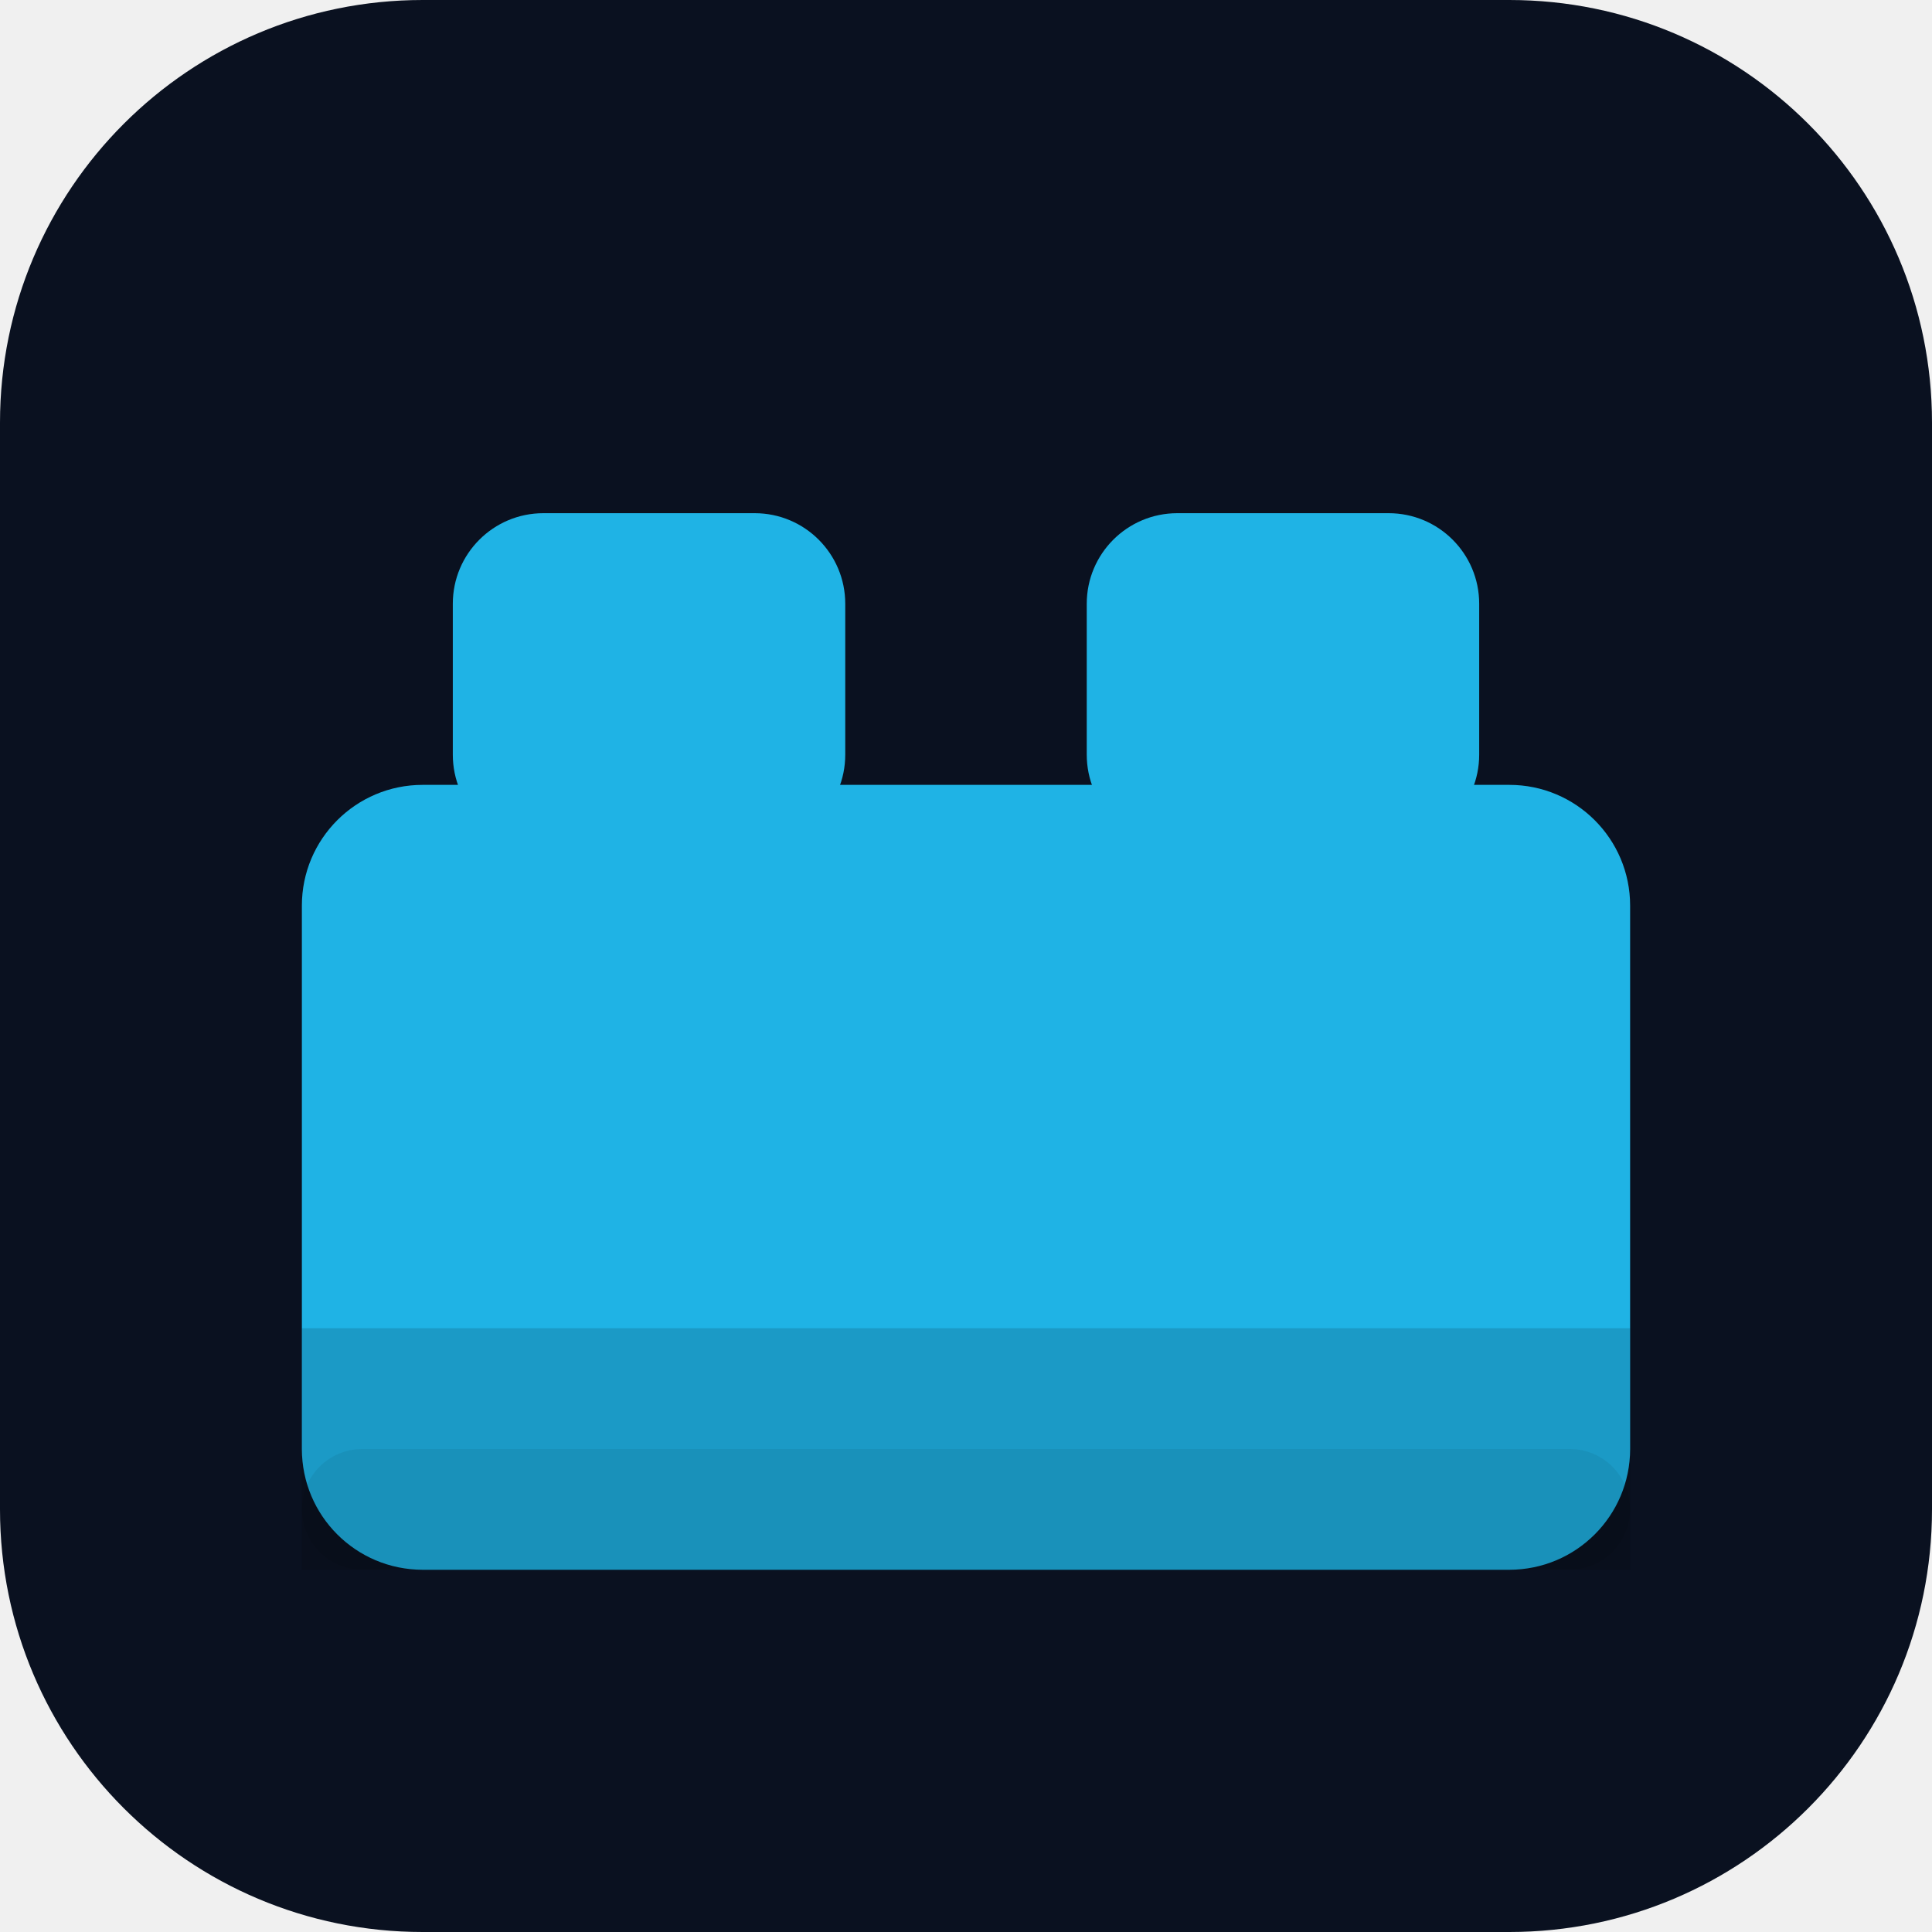
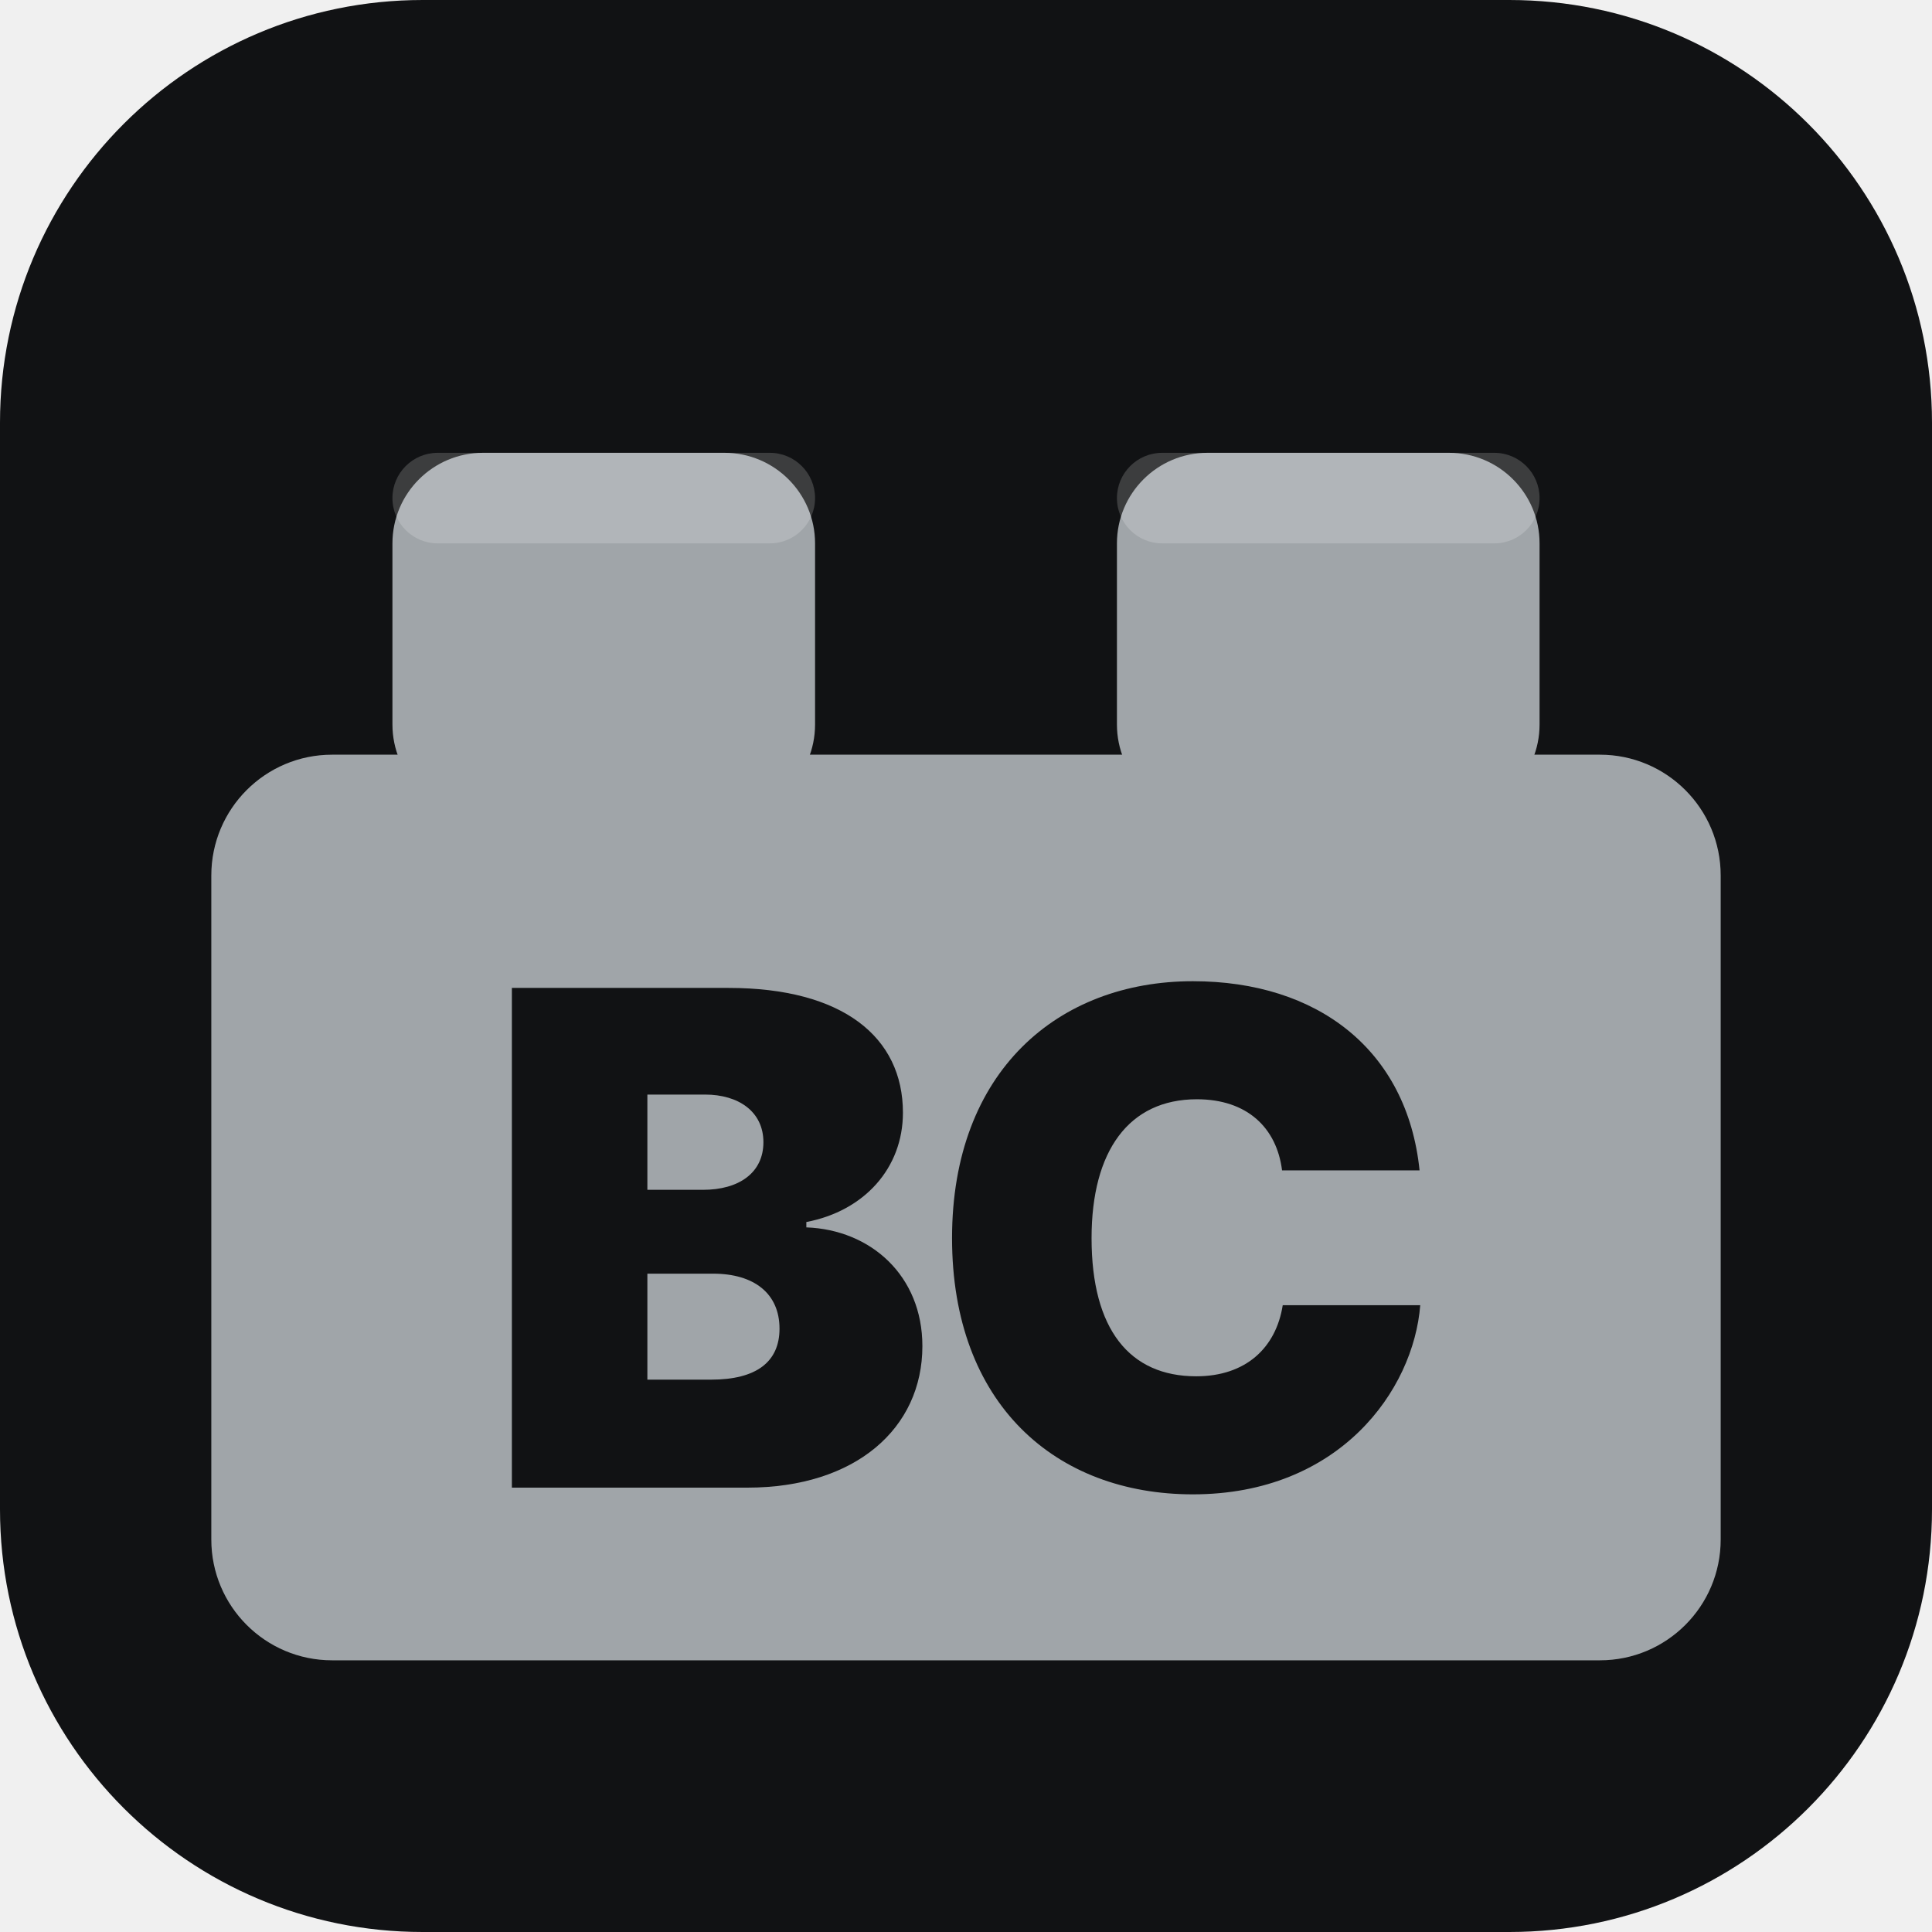
<svg xmlns="http://www.w3.org/2000/svg" viewBox="0 0 64 64">
-   <rect width="64" height="64" rx="14" fill="#0a1120" />
-   <rect x="10" y="26" width="44" height="26" rx="4" fill="#1fb3e5" />
-   <rect x="15" y="17" width="13" height="11" rx="3" fill="#1fb3e5" />
-   <rect x="36" y="17" width="13" height="11" rx="3" fill="#1fb3e5" />
-   <rect x="10" y="44" width="44" height="8" rx="0" fill="#000" opacity=".14" />
-   <rect x="10" y="48" width="44" height="4" rx="2" fill="#000" opacity=".06" />
+   <rect width="64" height="64" rx="14" fill="#111214" />
+   <rect x="13" y="15" width="14" height="12" rx="3" fill="#a0a5a9" />
+   <rect x="37" y="15" width="14" height="12" rx="3" fill="#a0a5a9" />
+   <rect x="7" y="25" width="50" height="30" rx="4" fill="#a0a5a9" />
+   <rect x="13" y="15" width="14" height="3" rx="1.5" fill="#fff" opacity=".18" />
+   <rect x="37" y="15" width="14" height="3" rx="1.5" fill="#fff" opacity=".18" />
+   <g fill="#111214">
+     <path transform="translate(15.89 49.28) scale(0.01111 -0.01111)" d="M96 0H798C1121 0 1320 177 1320 422C1320 632 1166 769 974 776V792C1147 825 1262 953 1262 1118C1262 1344 1082 1490 742 1490H96ZM500 322V638H696C818 638 894 579 894 474C894 375 825 322 690 322ZM500 888V1172H672C772 1172 846 1121 846 1030C846 938 772 888 666 888Z" />
+     <path transform="translate(30.76 49.28) scale(0.01111 -0.01111)" d="M788 -20C1225 -20 1446 290 1466 544H1056C1036 417 946 332 798 332C600 332 486 471 486 744C486 1004 597 1158 800 1158C950 1158 1038 1073 1054 946H1464C1427 1306 1159 1510 788 1510C387 1510 70 1242 70 744C70 249 379 -20 788 -20Z" />
+   </g>
</svg>
